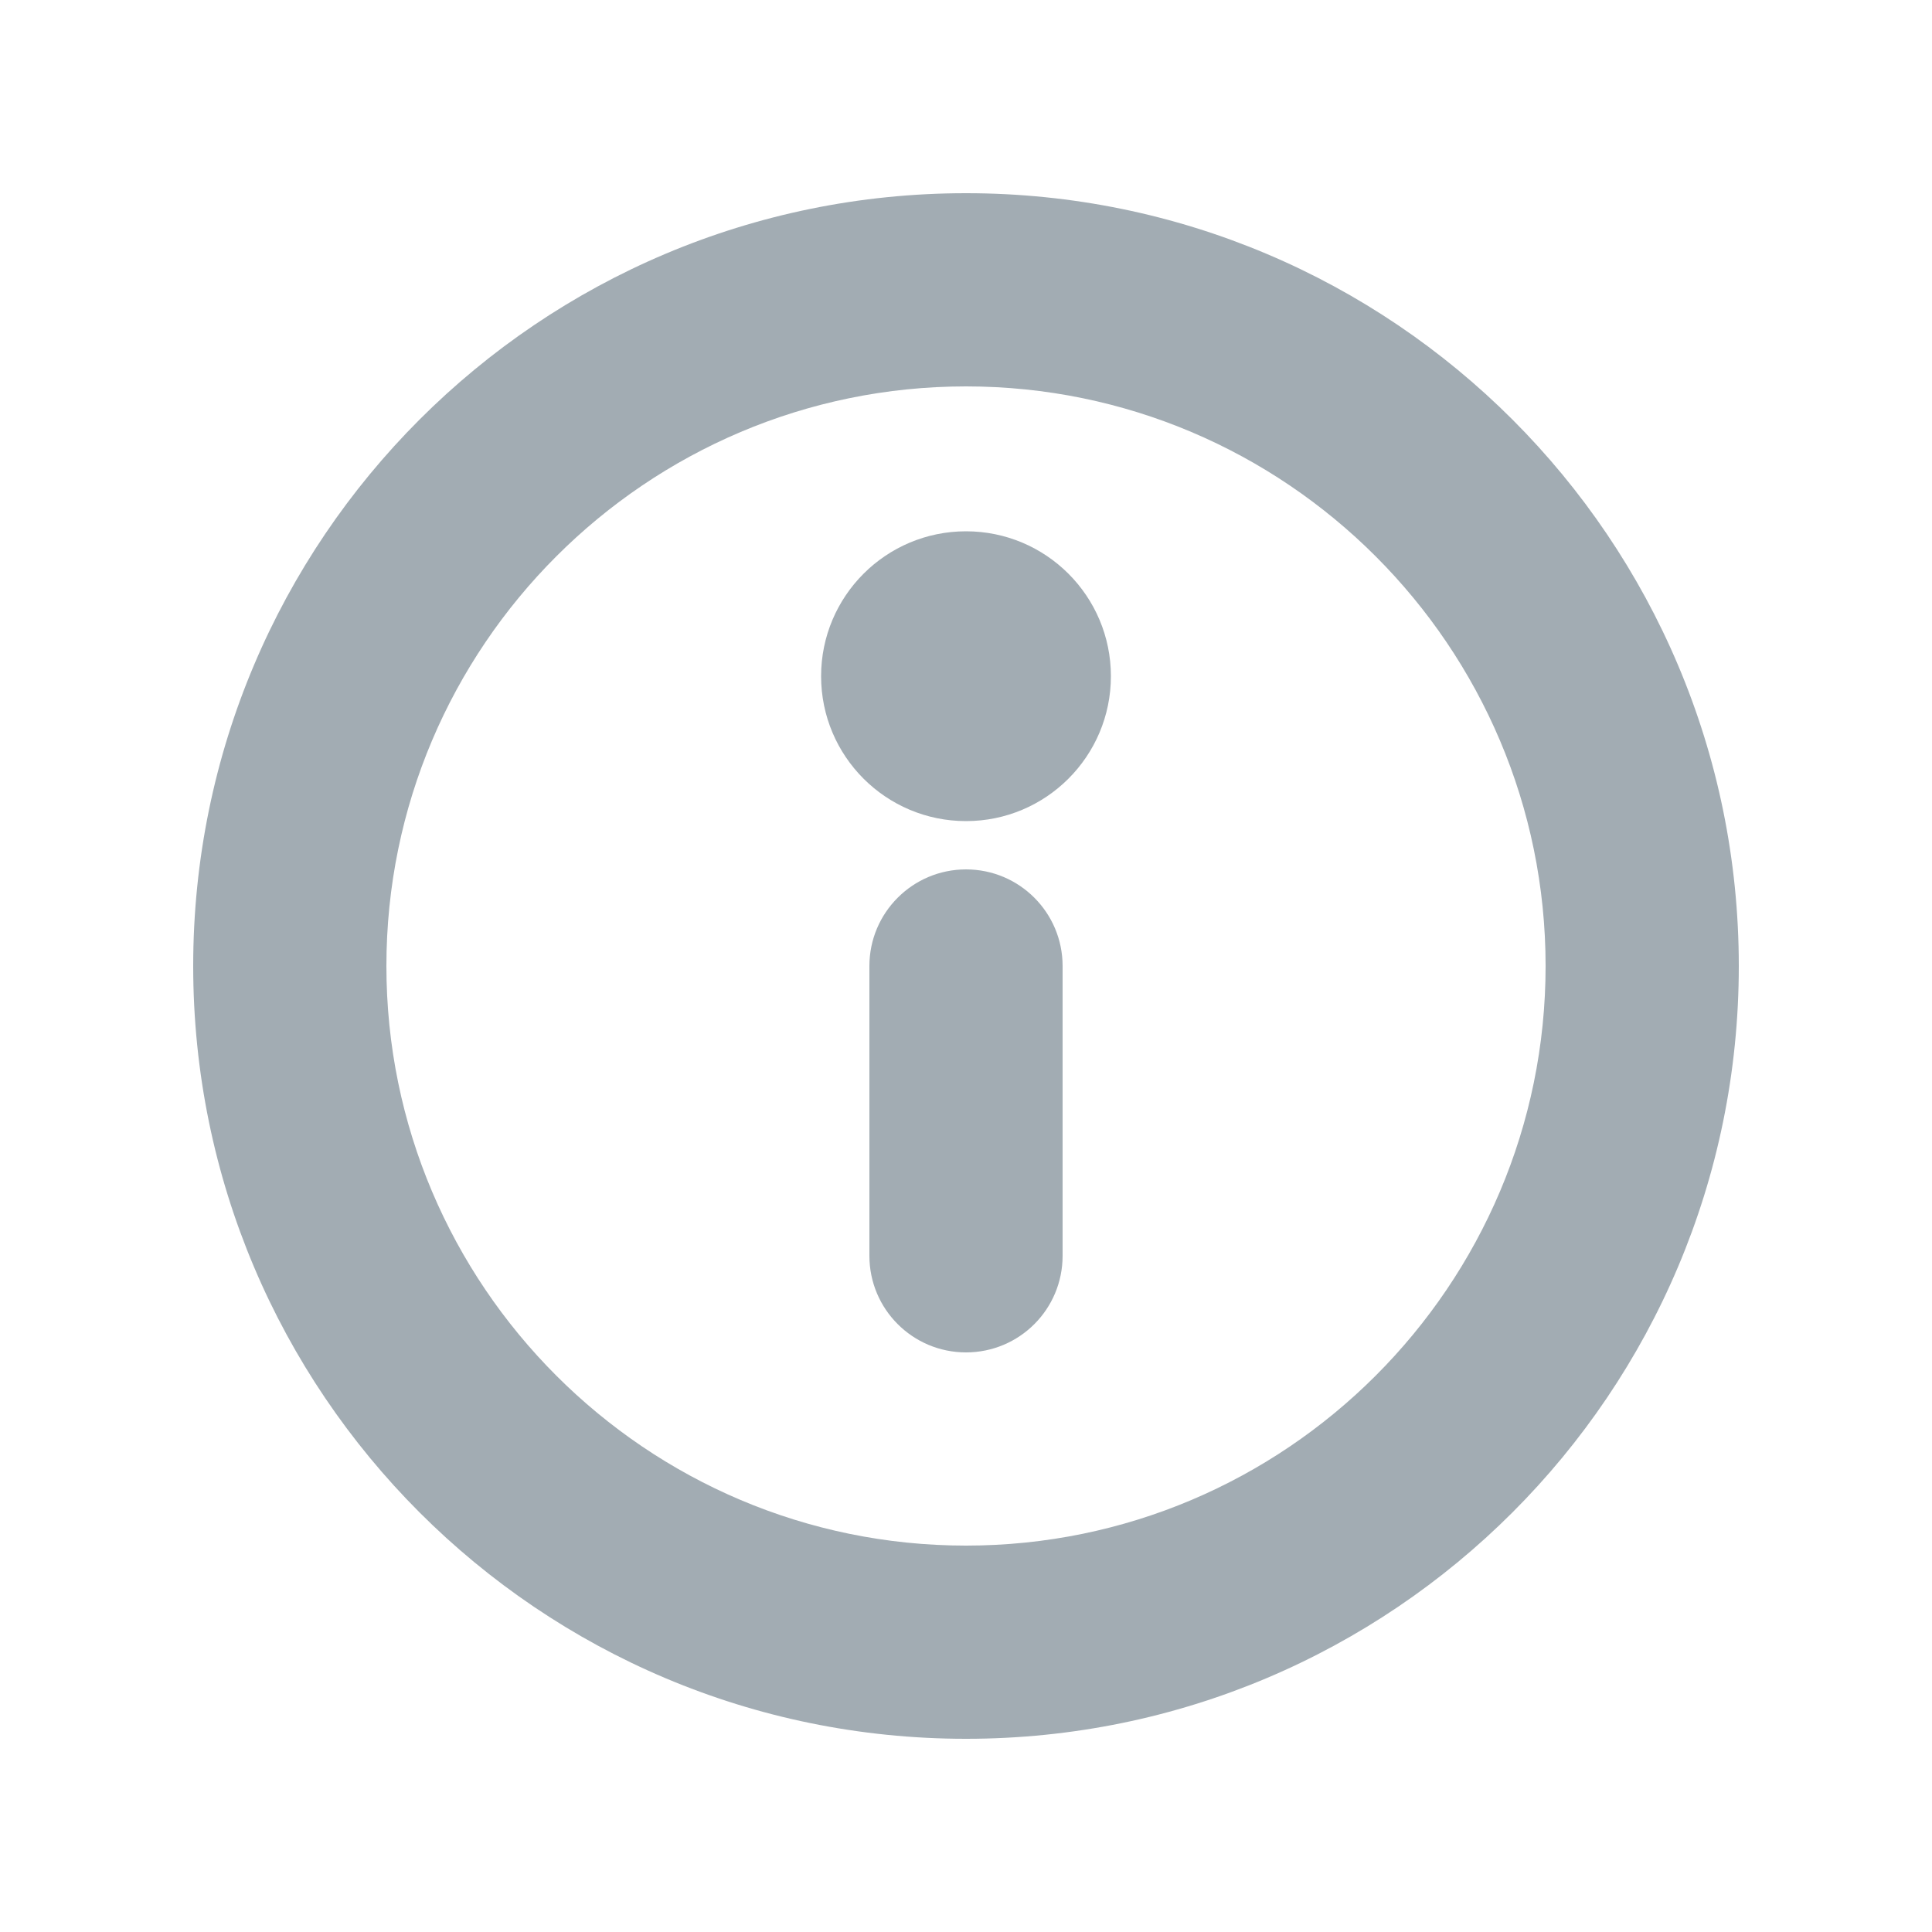
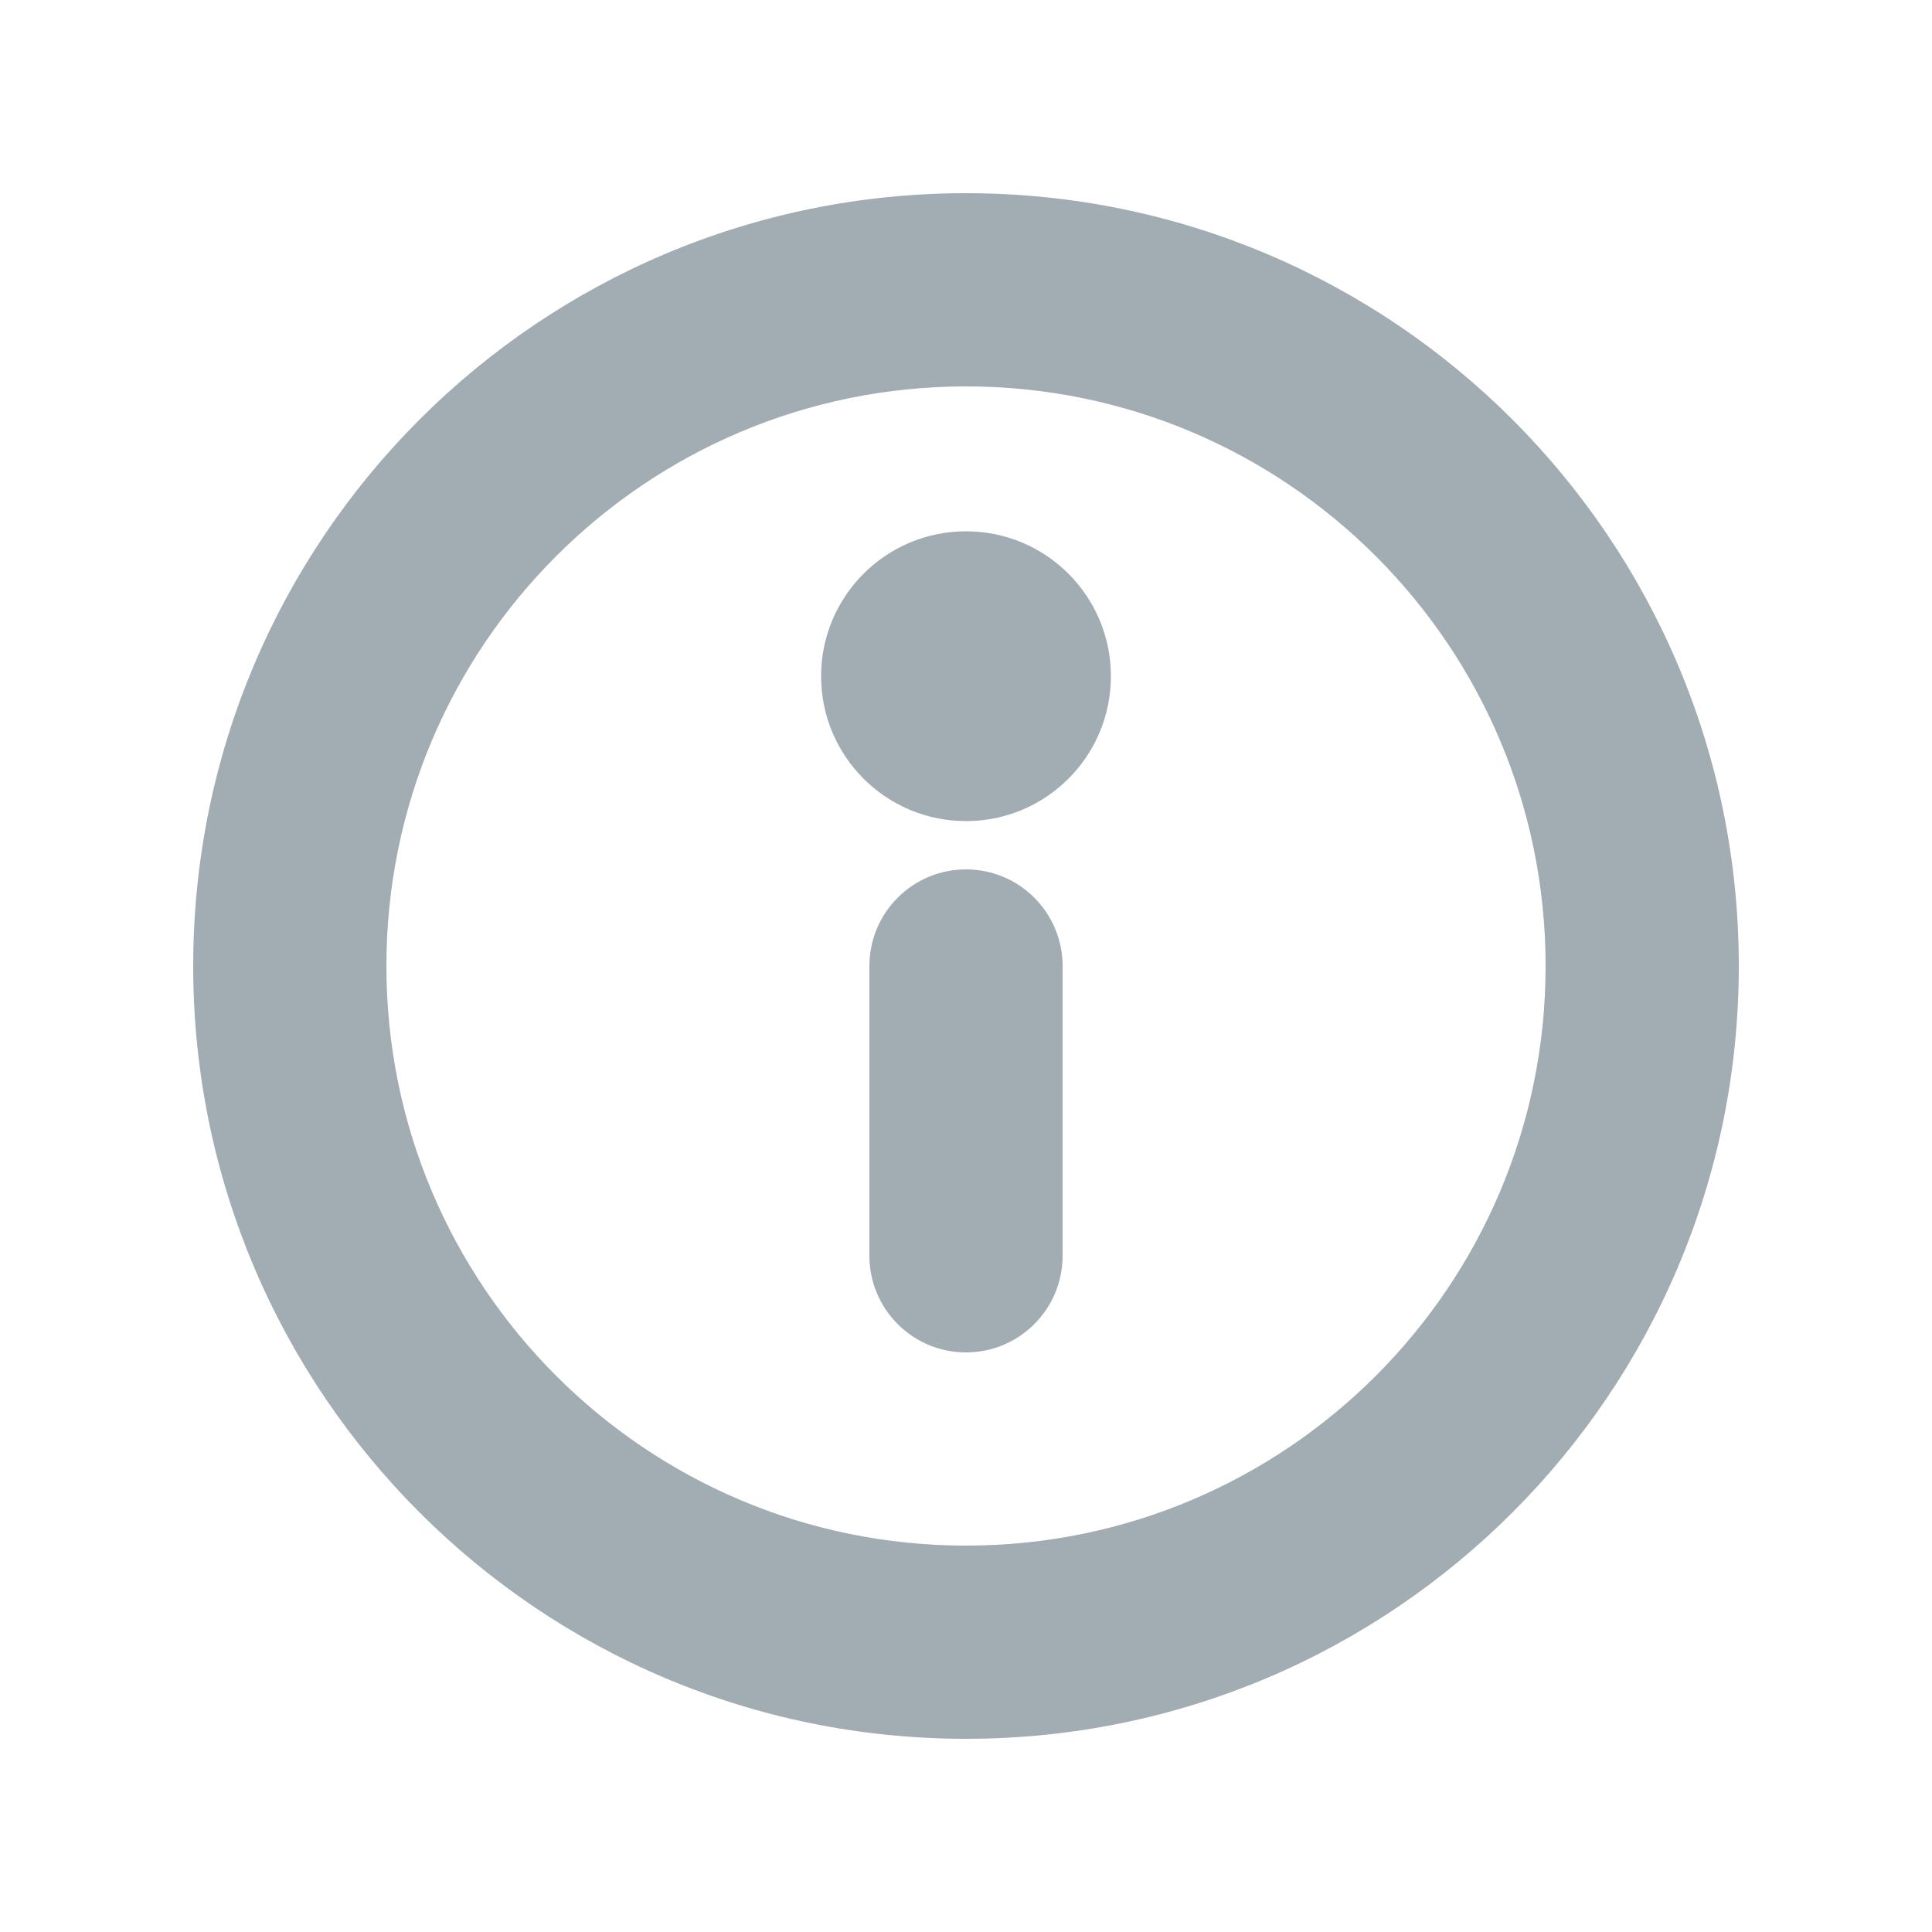
- <svg xmlns="http://www.w3.org/2000/svg" width="20" height="20" viewBox="0 0 20 20" enable-background="new 0 0 20 20">
+ <svg xmlns="http://www.w3.org/2000/svg" viewBox="0 0 20 20">
  <g fill="#a2acb3">
-     <path d="m10 4c3.309 0 6 2.691 6 6s-2.691 6-6 6-6-2.691-6-6 2.691-6 6-6m0-2c-4.418 0-8 3.582-8 8 0 4.418 3.582 8 8 8 4.418 0 8-3.582 8-8 0-4.418-3.582-8-8-8z" />
-     <path d="m11 10c0-.552-.447-1-1-1-.552 0-1 .448-1 1v3c0 .553.448 1 1 1 .553 0 1-.447 1-1v-3" />
+     <path d="M10 4a6 6 0 1 1 0 12 6 6 0 0 1 0-12m0-2a8 8 0 1 0 0 16 8 8 0 0 0 0-16z" />
+     <path d="M11 10a1 1 0 1 0-2 0v3a1 1 0 1 0 2 0v-3" />
    <circle cx="10" cy="7" r="1.5" />
  </g>
</svg>
